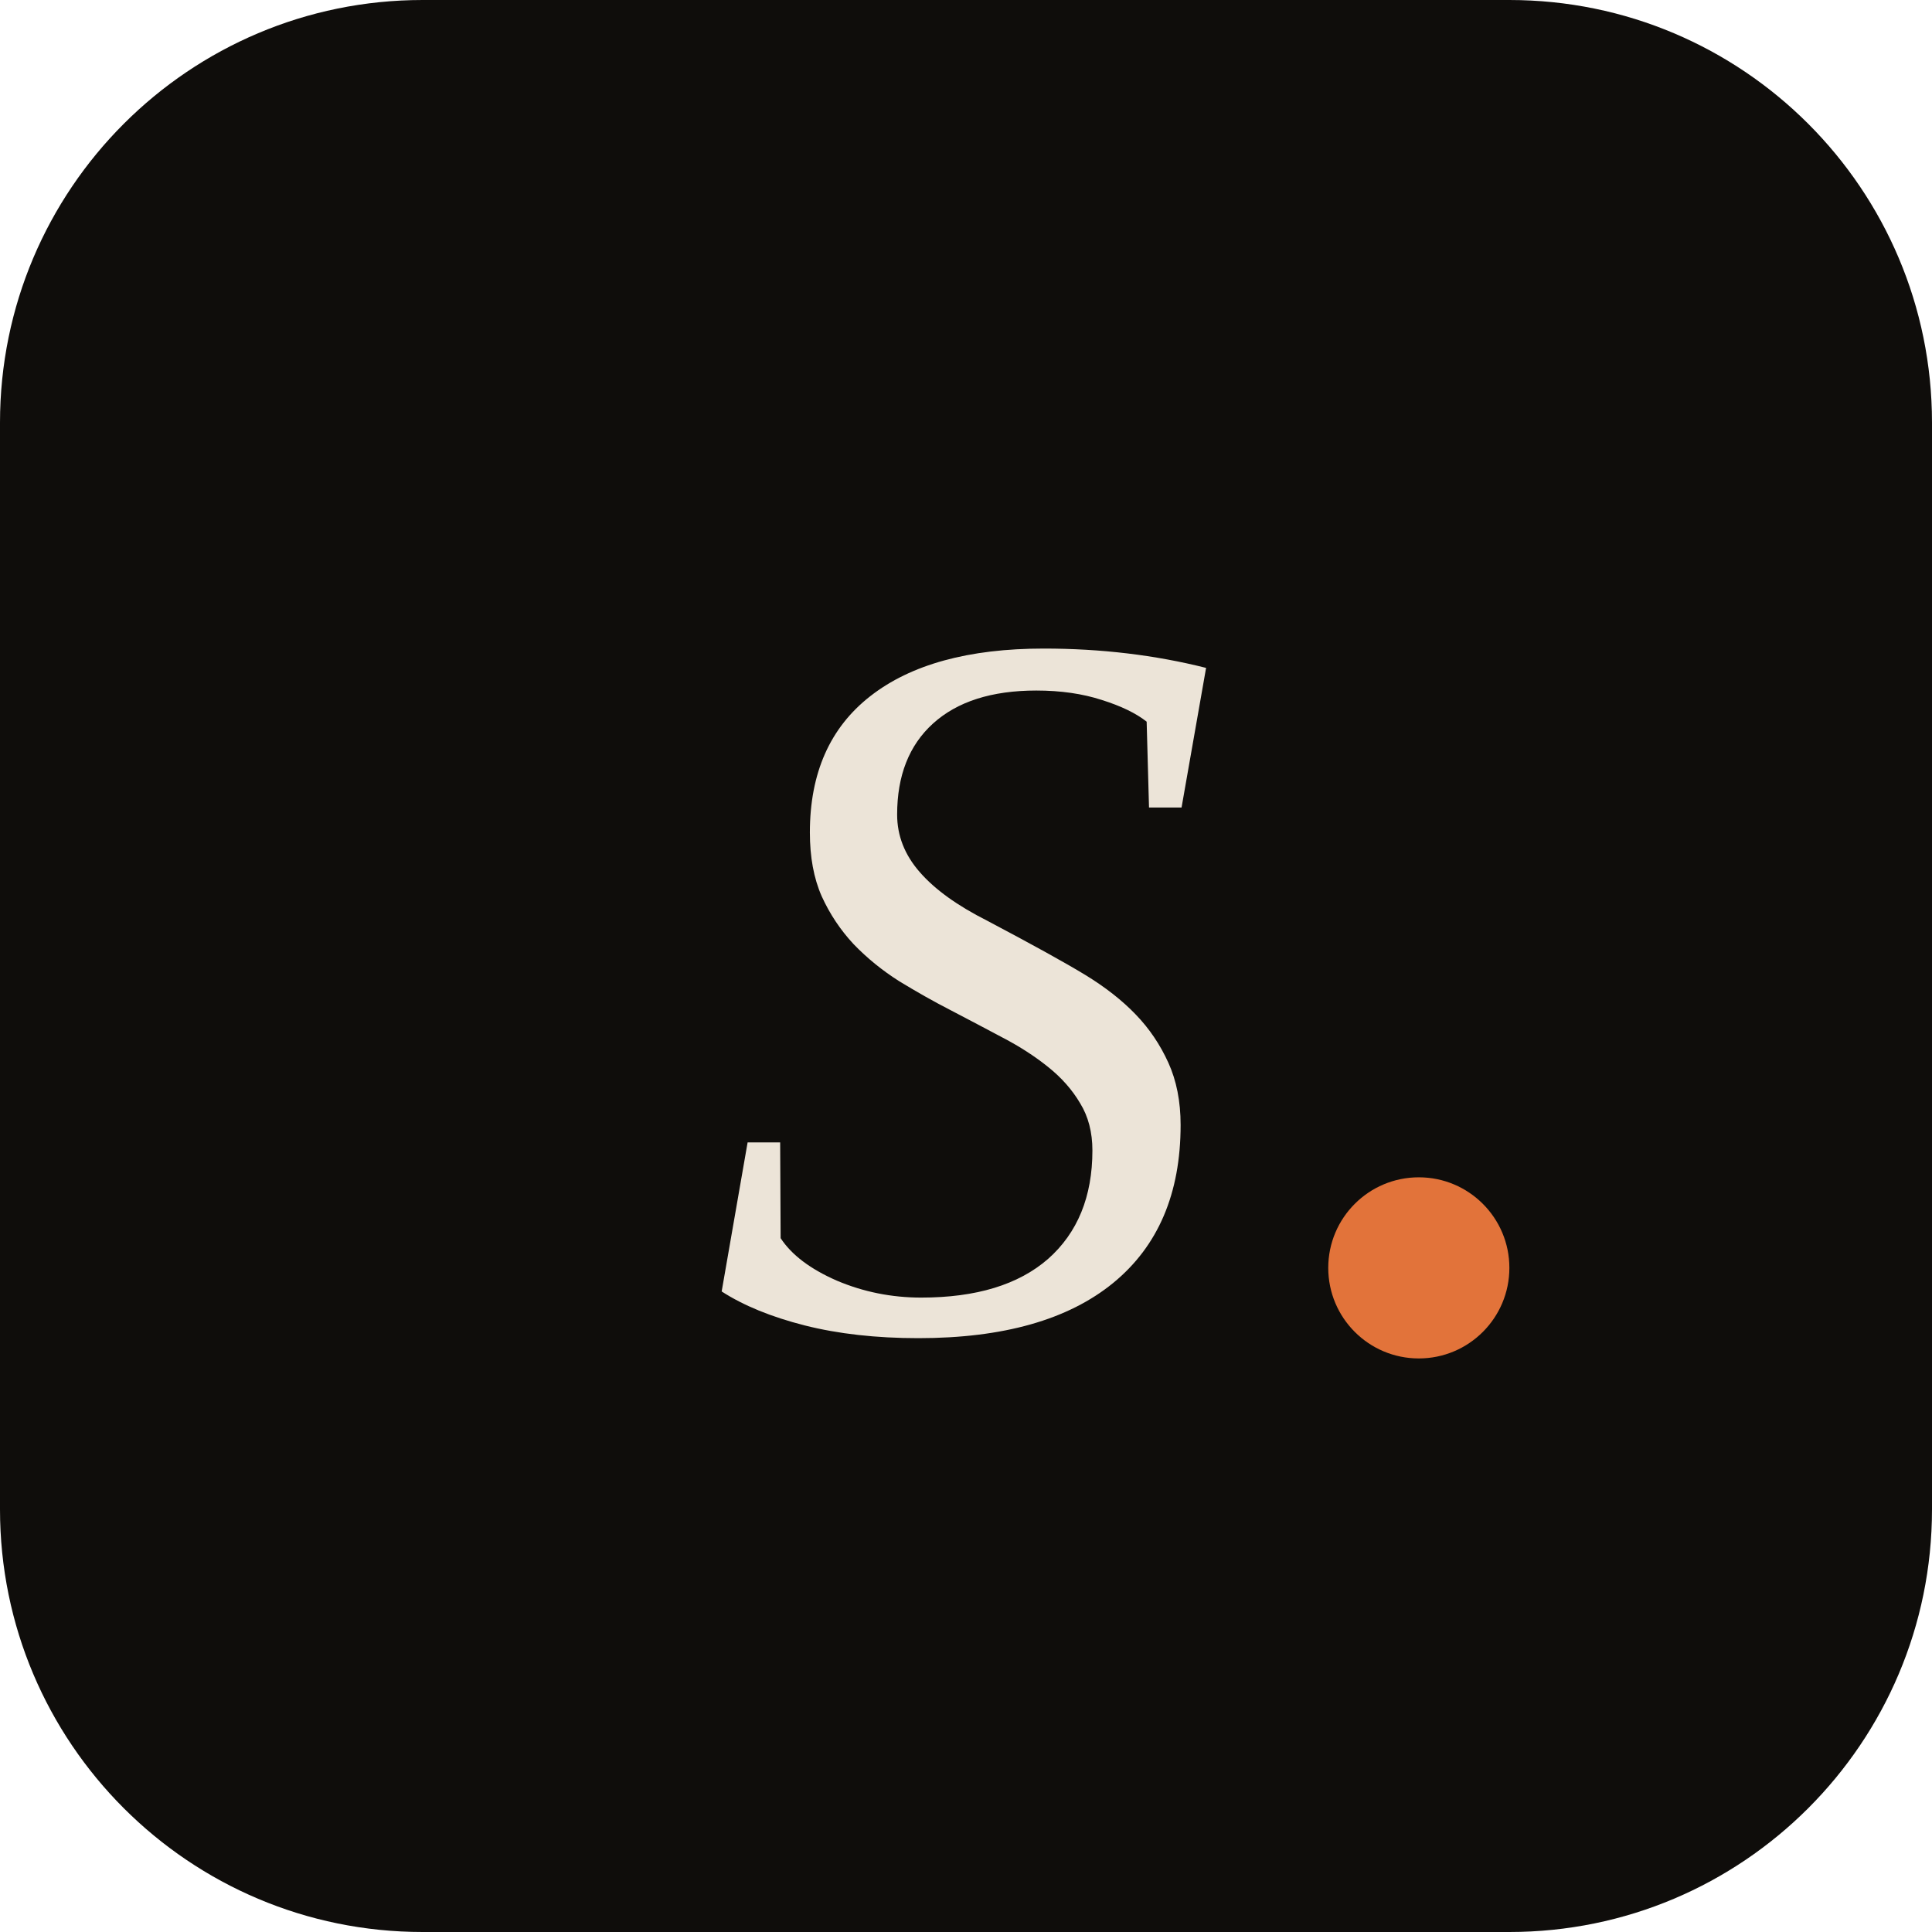
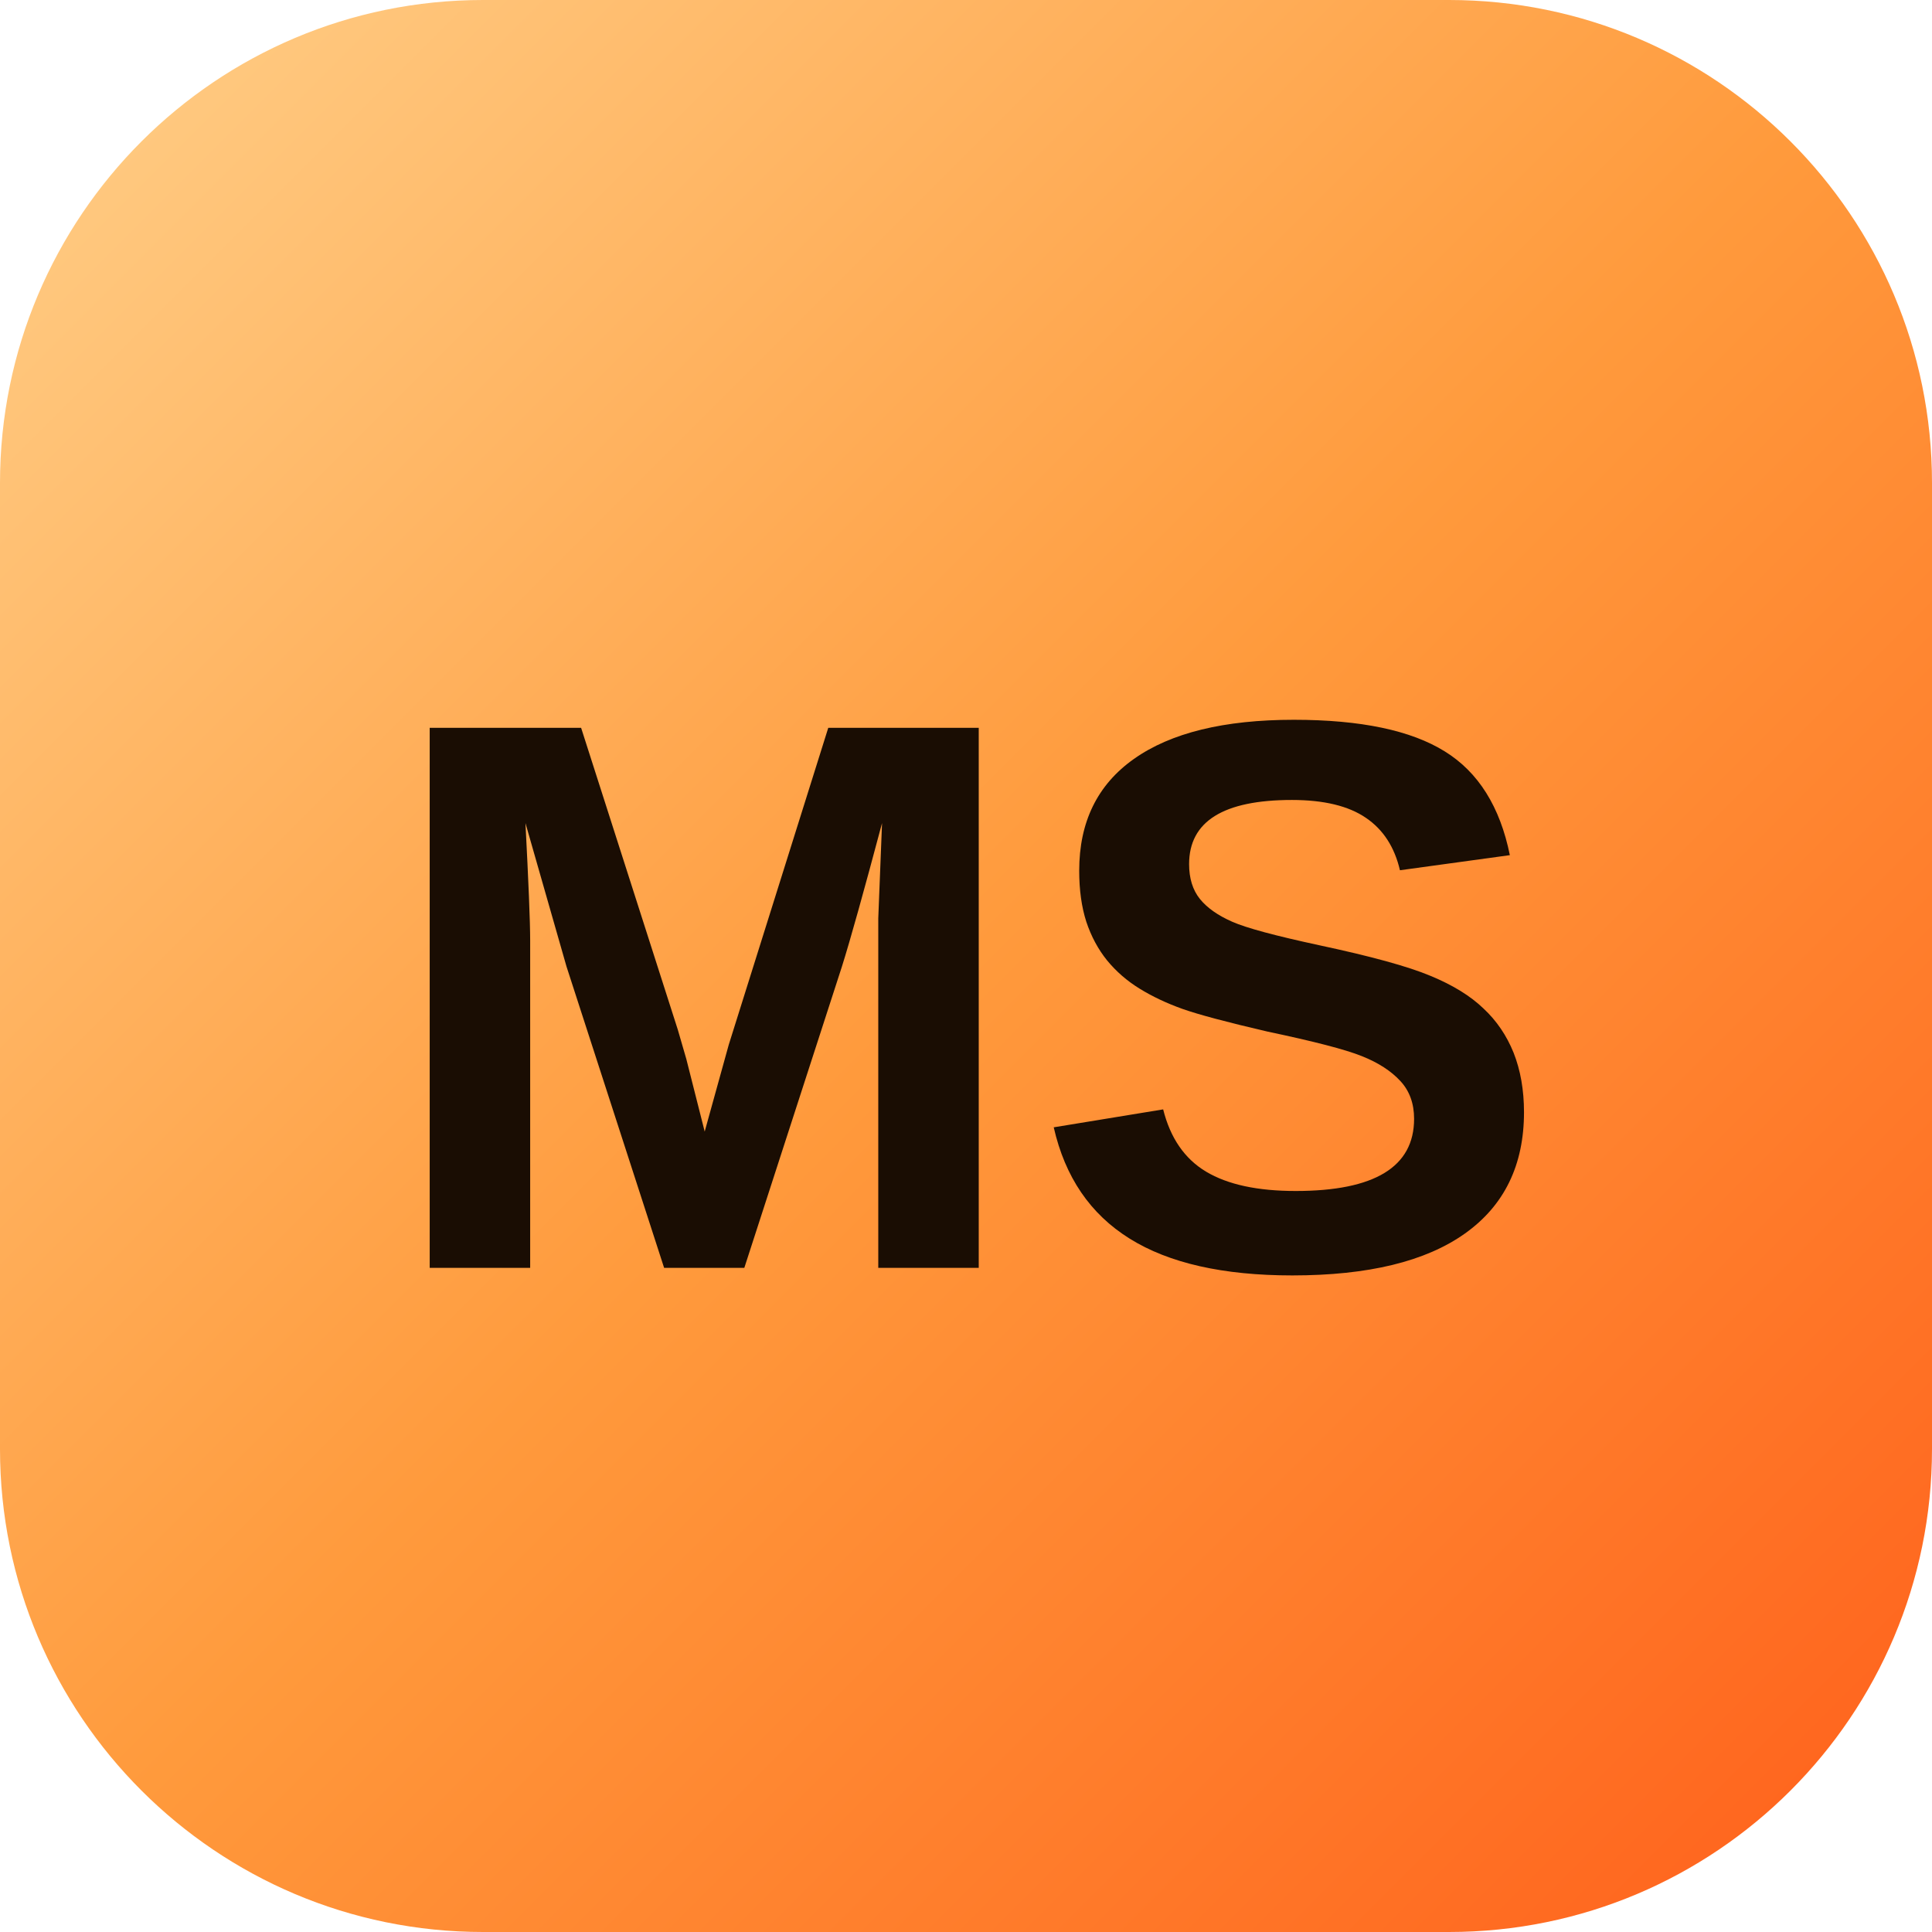
<svg xmlns="http://www.w3.org/2000/svg" viewBox="0 0 64 64">
-   <rect width="64" height="64" rx="14" fill="#0f0d0b" />
-   <text x="32" y="44" text-anchor="middle" font-family="Georgia, 'Times New Roman', serif" font-style="italic" font-size="34" fill="#ece4d8">S</text>
-   <circle cx="47" cy="42" r="3" fill="#e2733a" />
+   <defs>
+     <linearGradient id="g" x1="0" y1="0" x2="1" y2="1">
+       <stop offset="0" stop-color="#ffd08a" />
+       <stop offset=".5" stop-color="#ff9a3c" />
+       <stop offset="1" stop-color="#ff5e1a" />
+     </linearGradient>
+   </defs>
+   <rect width="64" height="64" rx="16" fill="url(#g)" />
+   <text x="32" y="42" text-anchor="middle" font-family="Arial, sans-serif" font-weight="800" font-size="26" fill="#1a0d03">MS</text>
</svg>
